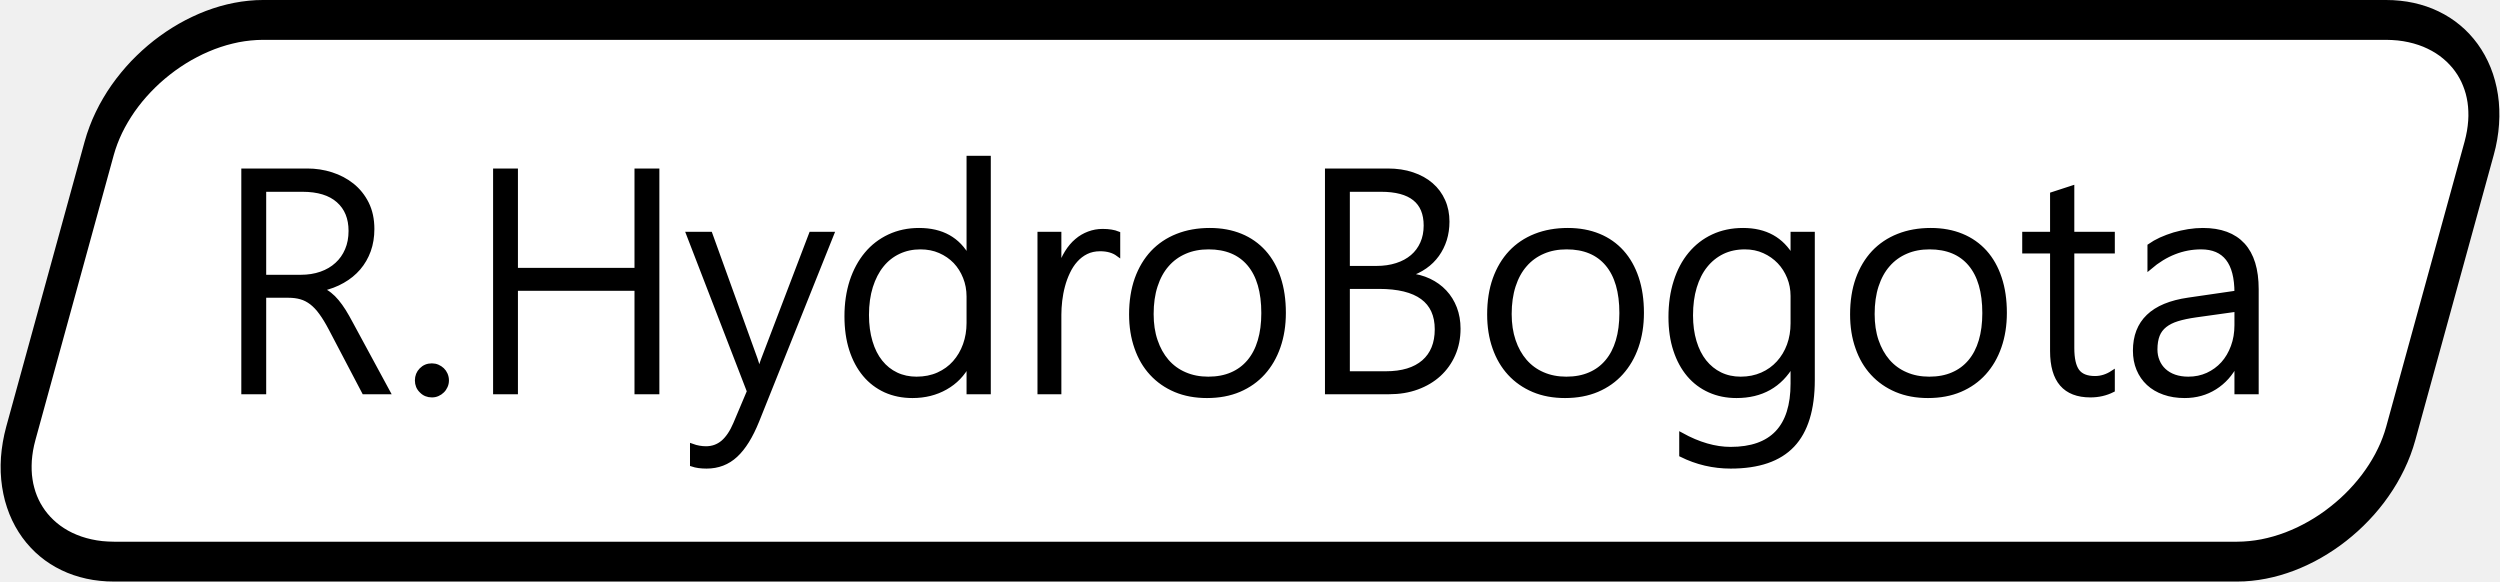
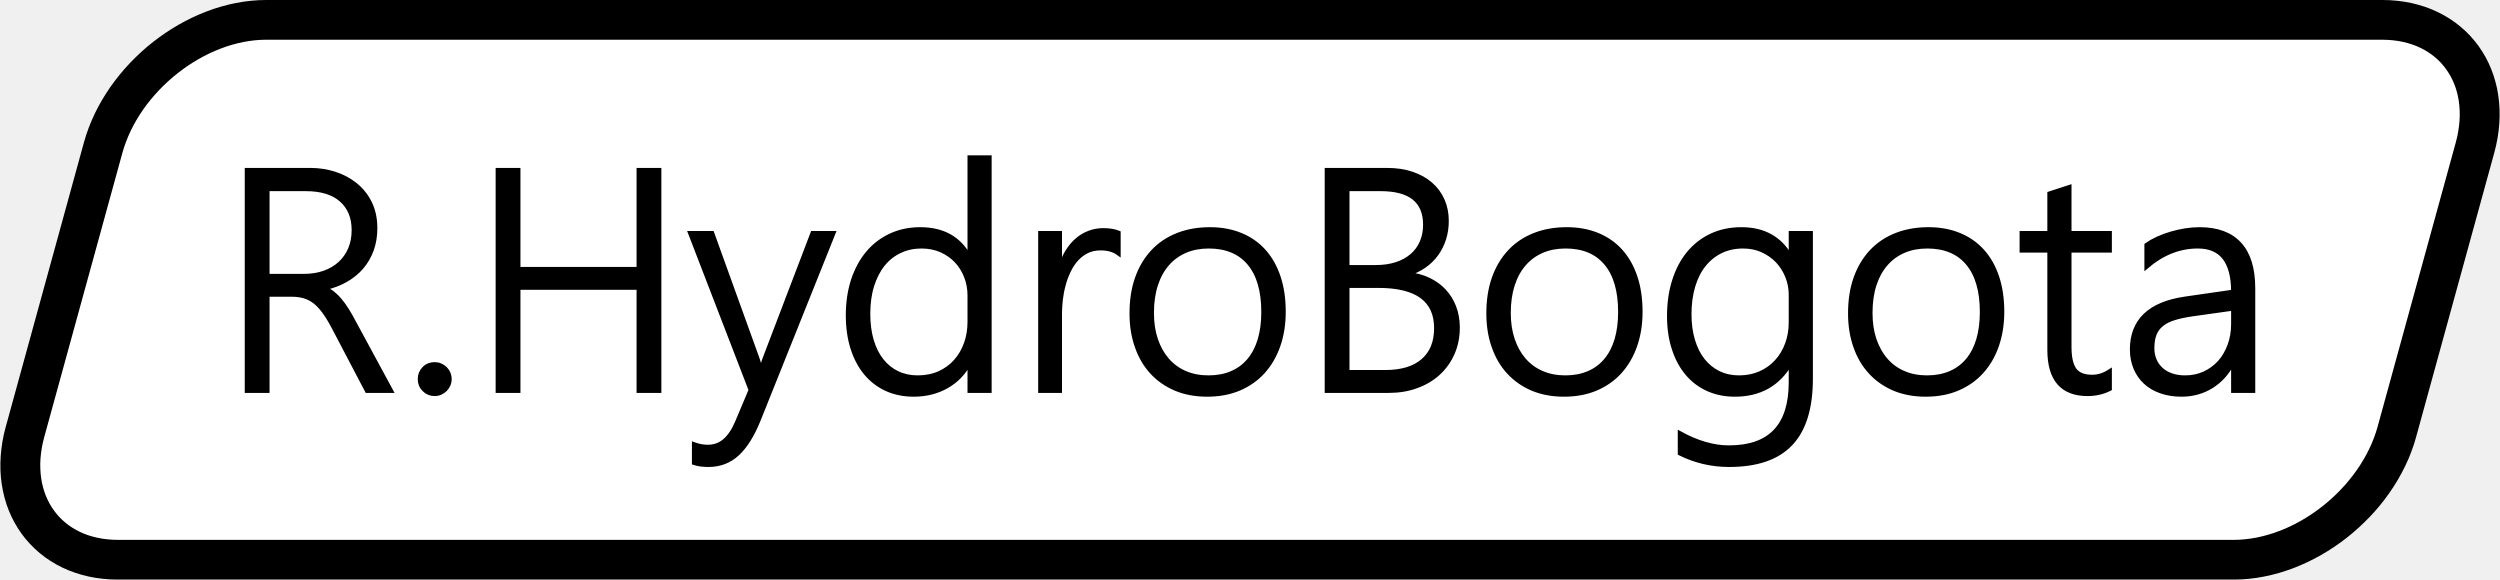
- <svg xmlns="http://www.w3.org/2000/svg" xml:space="preserve" width="1165px" height="271px" version="1.1" style="shape-rendering:geometricPrecision; text-rendering:geometricPrecision; image-rendering:optimizeQuality; fill-rule:evenodd; clip-rule:evenodd" viewBox="0 0 708.09 164.8">
+ <svg xmlns="http://www.w3.org/2000/svg" xml:space="preserve" width="1169px" height="271px" version="1.1" style="shape-rendering:geometricPrecision; text-rendering:geometricPrecision; image-rendering:optimizeQuality; fill-rule:evenodd; clip-rule:evenodd" viewBox="0 0 711.53 165">
  <defs>
    <style type="text/css">
   
    .str0 {stroke:black;stroke-width:1.22;stroke-miterlimit:22.926}
    .fil0 {fill:white}
    .fil2 {fill:black;fill-rule:nonzero}
    .fil1 {fill:black;fill-rule:nonzero}
   
  </style>
  </defs>
  <g id="Capa_x0020_1">
    <g>
-       <path class="fil0" d="M74.32 5.65l601.66 0c20.02,0 31.89,16.37 26.38,36.38l-22.19 80.74c-5.5,20.01 -26.38,36.38 -46.39,36.38l-601.67 0c-20.01,0 -31.88,-16.37 -26.38,-36.38l22.2 -80.74c5.5,-20.01 26.37,-36.38 46.39,-36.38z" />
-       <path id="_1" class="fil1" d="M675.98 11.29l-601.67 0 0.01 -11.29 601.67 0 0 0 -0.01 11.29zm30.52 32.62l-8.27 -3.75 0 0 0.38 -1.55 0.3 -1.5 0.21 -1.46 0.14 -1.42 0.06 -1.37 -0.02 -1.34 -0.08 -1.29 -0.15 -1.25 -0.22 -1.22 -0.28 -1.18 -0.35 -1.14 -0.41 -1.11 -0.47 -1.09 -0.54 -1.05 -0.6 -1.02 -0.67 -0.98 -0.73 -0.95 -0.81 -0.91 -0.86 -0.87 -0.94 -0.83 -1 -0.79 -1.07 -0.73 -1.14 -0.68 -1.2 -0.62 -1.27 -0.57 -1.32 -0.49 -1.39 -0.43 -1.45 -0.36 -1.51 -0.29 -1.57 -0.21 -1.62 -0.12 -1.67 -0.05 0.01 -11.29 2.03 0.05 1.98 0.16 1.94 0.25 1.89 0.36 1.84 0.46 1.78 0.55 1.74 0.65 1.67 0.75 1.62 0.84 1.56 0.93 1.49 1.02 1.43 1.12 1.36 1.2 1.29 1.3 1.21 1.38 1.13 1.46 1.05 1.55 0.96 1.62 0.87 1.7 0.78 1.77 0.68 1.85 0.57 1.9 0.47 1.95 0.36 2.01 0.25 2.05 0.13 2.08 0.02 2.12 -0.09 2.14 -0.2 2.15 -0.32 2.17 -0.43 2.19 -0.55 2.18 0 0zm-30.47 76.98l22.2 -80.73 8.27 3.75 -22.2 80.73 0 0 -8.27 -3.75zm-42.26 43.91l0.01 -11.29 0 0 1.71 -0.05 1.71 -0.13 1.72 -0.21 1.72 -0.29 1.72 -0.38 1.71 -0.45 1.7 -0.53 1.69 -0.6 1.67 -0.68 1.66 -0.74 1.63 -0.82 1.6 -0.87 1.58 -0.94 1.55 -1 1.51 -1.06 1.47 -1.12 1.43 -1.16 1.39 -1.21 1.34 -1.26 1.29 -1.31 1.23 -1.34 1.17 -1.38 1.12 -1.41 1.05 -1.45 0.99 -1.47 0.92 -1.5 0.85 -1.51 0.77 -1.53 0.71 -1.54 0.62 -1.56 0.55 -1.56 0.47 -1.56 8.27 3.75 -0.65 2.17 -0.74 2.12 -0.84 2.08 -0.92 2.03 -1.01 1.98 -1.08 1.94 -1.16 1.88 -1.23 1.83 -1.29 1.78 -1.36 1.72 -1.42 1.67 -1.48 1.61 -1.53 1.55 -1.58 1.49 -1.64 1.43 -1.68 1.37 -1.72 1.3 -1.76 1.23 -1.8 1.16 -1.84 1.1 -1.86 1.02 -1.9 0.94 -1.93 0.87 -1.95 0.79 -1.97 0.7 -1.99 0.62 -2.01 0.53 -2.02 0.44 -2.03 0.35 -2.04 0.25 -2.05 0.16 -2.05 0.05 0 0zm-601.65 -11.29l601.66 0 -0.01 11.29 -601.66 0 0 0 0.01 -11.29zm-30.53 -32.62l8.28 3.75 0 0 -0.39 1.55 -0.3 1.5 -0.21 1.46 -0.14 1.42 -0.05 1.37 0.01 1.33 0.08 1.3 0.16 1.25 0.21 1.21 0.29 1.18 0.34 1.15 0.41 1.12 0.47 1.07 0.54 1.06 0.61 1.02 0.66 0.98 0.74 0.95 0.8 0.91 0.87 0.87 0.93 0.83 1.01 0.79 1.07 0.73 1.13 0.68 1.2 0.62 1.27 0.56 1.33 0.5 1.39 0.43 1.45 0.36 1.51 0.29 1.56 0.21 1.62 0.12 1.68 0.05 -0.01 11.29 -2.03 -0.05 -1.99 -0.16 -1.93 -0.25 -1.89 -0.36 -1.84 -0.46 -1.79 -0.55 -1.73 -0.65 -1.68 -0.75 -1.62 -0.84 -1.55 -0.93 -1.5 -1.02 -1.43 -1.12 -1.36 -1.2 -1.28 -1.3 -1.22 -1.38 -1.13 -1.46 -1.05 -1.55 -0.96 -1.62 -0.87 -1.7 -0.78 -1.78 -0.67 -1.84 -0.58 -1.9 -0.46 -1.95 -0.36 -2.01 -0.25 -2.05 -0.14 -2.08 -0.02 -2.12 0.09 -2.14 0.21 -2.15 0.32 -2.17 0.43 -2.19 0.54 -2.18 0 0zm30.47 -76.98l-22.19 80.73 -8.28 -3.75 22.2 -80.73 0 0 8.27 3.75zm42.26 -43.91l-0.01 11.29 0 0 -1.71 0.05 -1.71 0.13 -1.72 0.21 -1.72 0.29 -1.71 0.38 -1.71 0.45 -1.7 0.53 -1.69 0.6 -1.67 0.68 -1.66 0.74 -1.63 0.82 -1.61 0.87 -1.58 0.94 -1.54 1 -1.52 1.06 -1.47 1.12 -1.43 1.16 -1.39 1.21 -1.33 1.26 -1.29 1.31 -1.23 1.34 -1.18 1.38 -1.11 1.41 -1.06 1.45 -0.98 1.47 -0.92 1.5 -0.85 1.51 -0.78 1.53 -0.7 1.54 -0.63 1.56 -0.55 1.56 -0.47 1.56 -8.27 -3.75 0.65 -2.17 0.75 -2.12 0.83 -2.08 0.93 -2.03 1 -1.98 1.09 -1.94 1.15 -1.88 1.23 -1.83 1.3 -1.78 1.36 -1.72 1.42 -1.67 1.47 -1.61 1.54 -1.55 1.58 -1.49 1.63 -1.43 1.68 -1.37 1.72 -1.3 1.76 -1.23 1.8 -1.16 1.84 -1.1 1.87 -1.02 1.9 -0.94 1.92 -0.87 1.95 -0.79 1.97 -0.7 1.99 -0.62 2.01 -0.53 2.02 -0.44 2.04 -0.35 2.04 -0.25 2.04 -0.16 2.05 -0.05 0 0z" />
+       <path class="fil0" d="M75.69 5.65l602.41 0c20.03,0 31.92,16.4 26.41,36.43l-22.22 80.84c-5.51,20.04 -26.41,36.43 -46.45,36.43l-602.41 0c-20.03,0 -31.92,-16.39 -26.41,-36.43l22.22 -80.84c5.51,-20.03 26.41,-36.43 46.45,-36.43z" />
+       <path id="_1" class="fil1" d="M678.09 11.31l-602.4 0 0.01 -11.31 602.4 0 0 0 -0.01 11.31zm31.9 32.26l-10.95 -2.97 0 0 0.4 -1.61 0.31 -1.57 0.22 -1.54 0.15 -1.5 0.06 -1.46 -0.02 -1.42 -0.09 -1.38 -0.16 -1.34 -0.23 -1.3 -0.3 -1.25 -0.36 -1.21 -0.43 -1.16 -0.49 -1.12 -0.55 -1.07 -0.61 -1.02 -0.66 -0.98 -0.72 -0.93 -0.77 -0.89 -0.83 -0.83 -0.89 -0.78 -0.94 -0.74 -0.99 -0.68 -1.05 -0.63 -1.11 -0.57 -1.16 -0.52 -1.22 -0.45 -1.28 -0.4 -1.33 -0.33 -1.39 -0.26 -1.44 -0.19 -1.51 -0.12 -1.56 -0.04 0.01 -11.31 2.15 0.05 2.11 0.17 2.06 0.27 2.01 0.38 1.96 0.49 1.91 0.59 1.84 0.69 1.79 0.8 1.71 0.89 1.65 0.98 1.57 1.08 1.49 1.17 1.42 1.25 1.33 1.33 1.24 1.42 1.15 1.48 1.05 1.56 0.97 1.62 0.86 1.69 0.76 1.74 0.66 1.79 0.55 1.84 0.46 1.89 0.34 1.93 0.24 1.97 0.13 2 0.02 2.02 -0.09 2.06 -0.19 2.08 -0.31 2.1 -0.42 2.11 -0.53 2.13 0 0zm-33.18 77.86l22.23 -80.83 10.95 2.97 -22.23 80.84 0 0 -10.95 -2.98zm-40.97 43.57l0.01 -11.3 0 0 1.59 -0.04 1.6 -0.13 1.62 -0.2 1.62 -0.27 1.62 -0.36 1.62 -0.43 1.62 -0.5 1.62 -0.58 1.6 -0.64 1.59 -0.72 1.57 -0.78 1.55 -0.85 1.53 -0.91 1.5 -0.97 1.47 -1.03 1.43 -1.08 1.4 -1.14 1.36 -1.19 1.31 -1.24 1.27 -1.28 1.21 -1.32 1.16 -1.37 1.11 -1.4 1.05 -1.44 0.98 -1.46 0.92 -1.5 0.86 -1.52 0.78 -1.55 0.72 -1.57 0.63 -1.58 0.57 -1.61 0.48 -1.61 10.95 2.98 -0.63 2.12 -0.74 2.08 -0.82 2.05 -0.92 2.01 -1 1.97 -1.08 1.93 -1.16 1.89 -1.23 1.83 -1.3 1.79 -1.37 1.74 -1.44 1.69 -1.5 1.63 -1.56 1.57 -1.61 1.52 -1.66 1.46 -1.72 1.4 -1.76 1.33 -1.81 1.27 -1.85 1.19 -1.89 1.13 -1.93 1.05 -1.96 0.98 -2 0.9 -2.02 0.82 -2.06 0.73 -2.07 0.65 -2.1 0.55 -2.12 0.46 -2.14 0.37 -2.15 0.27 -2.16 0.16 -2.16 0.05 0 0zm-602.4 -11.3l602.41 0 -0.01 11.3 -602.41 0 0 0 0.01 -11.3zm-31.89 -32.27l10.94 2.98 0 0 -0.4 1.6 -0.31 1.57 -0.22 1.54 -0.15 1.5 -0.06 1.46 0.02 1.42 0.09 1.38 0.16 1.34 0.23 1.3 0.3 1.25 0.37 1.21 0.42 1.16 0.49 1.12 0.55 1.07 0.61 1.03 0.66 0.97 0.72 0.93 0.77 0.89 0.83 0.83 0.89 0.78 0.94 0.74 0.99 0.68 1.06 0.63 1.1 0.57 1.16 0.52 1.22 0.46 1.28 0.39 1.33 0.33 1.39 0.27 1.45 0.19 1.5 0.12 1.56 0.04 -0.01 11.3 -2.15 -0.05 -2.11 -0.17 -2.06 -0.27 -2.01 -0.38 -1.96 -0.49 -1.9 -0.59 -1.85 -0.69 -1.78 -0.79 -1.72 -0.89 -1.65 -0.99 -1.57 -1.08 -1.49 -1.16 -1.42 -1.26 -1.32 -1.33 -1.25 -1.41 -1.15 -1.49 -1.05 -1.56 -0.96 -1.62 -0.87 -1.68 -0.76 -1.74 -0.66 -1.8 -0.55 -1.84 -0.45 -1.89 -0.35 -1.93 -0.24 -1.96 -0.13 -2 -0.02 -2.03 0.09 -2.06 0.2 -2.07 0.3 -2.1 0.42 -2.12 0.54 -2.13 0 0zm33.17 -77.86l-22.23 80.84 -10.94 -2.98 22.22 -80.83 0 0 10.95 2.97zm40.98 -43.57l-0.01 11.31 0 0 -1.6 0.04 -1.6 0.12 -1.62 0.2 -1.62 0.28 -1.62 0.35 -1.62 0.43 -1.62 0.5 -1.61 0.58 -1.61 0.65 -1.59 0.71 -1.57 0.78 -1.55 0.85 -1.53 0.91 -1.5 0.97 -1.47 1.03 -1.43 1.09 -1.4 1.13 -1.35 1.19 -1.32 1.24 -1.26 1.28 -1.22 1.33 -1.16 1.36 -1.11 1.4 -1.05 1.44 -0.98 1.47 -0.92 1.49 -0.86 1.53 -0.78 1.55 -0.71 1.56 -0.64 1.59 -0.57 1.6 -0.48 1.61 -10.95 -2.97 0.64 -2.12 0.73 -2.09 0.83 -2.05 0.91 -2.01 1 -1.97 1.08 -1.93 1.16 -1.88 1.23 -1.84 1.31 -1.79 1.37 -1.74 1.43 -1.68 1.5 -1.64 1.56 -1.57 1.61 -1.52 1.66 -1.46 1.72 -1.4 1.76 -1.33 1.81 -1.26 1.85 -1.2 1.89 -1.13 1.93 -1.05 1.97 -0.98 1.99 -0.9 2.03 -0.81 2.05 -0.74 2.08 -0.64 2.1 -0.56 2.11 -0.46 2.14 -0.37 2.15 -0.26 2.16 -0.17 2.17 -0.05 0 0z" />
    </g>
-     <path class="fil2 str0" d="M102.97 111.11l-9.44 -18c-0.94,-1.79 -1.84,-3.27 -2.72,-4.47 -0.87,-1.21 -1.78,-2.16 -2.71,-2.88 -0.92,-0.7 -1.92,-1.23 -2.99,-1.53 -1.07,-0.31 -2.25,-0.46 -3.57,-0.46l-6.9 0 0 27.34 -5.83 0 0 -62.75 18.07 0c2.36,0 4.65,0.34 6.86,1.05 2.19,0.7 4.15,1.73 5.87,3.1 1.72,1.38 3.11,3.1 4.14,5.16 1.03,2.08 1.55,4.48 1.55,7.22 0,2.21 -0.33,4.25 -1,6.12 -0.67,1.85 -1.63,3.51 -2.87,4.96 -1.24,1.44 -2.73,2.66 -4.5,3.66 -1.77,1.02 -3.76,1.77 -5.97,2.26l0 0.18c0.85,0.34 1.61,0.8 2.31,1.36 0.7,0.55 1.38,1.22 2.03,2.01 0.66,0.78 1.3,1.69 1.95,2.71 0.64,1.03 1.31,2.2 2,3.51l10.53 19.45 -6.81 0zm-28.33 -57.37l0 24.74 10.4 0c2.11,0 4.02,-0.3 5.77,-0.91 1.75,-0.61 3.24,-1.49 4.48,-2.63 1.24,-1.12 2.2,-2.49 2.88,-4.09 0.69,-1.6 1.03,-3.41 1.03,-5.41 0,-3.65 -1.16,-6.5 -3.51,-8.58 -2.34,-2.08 -5.73,-3.12 -10.17,-3.12l-10.88 0zm47.56 58.27c-1.17,0 -2.17,-0.4 -2.97,-1.23 -0.83,-0.8 -1.23,-1.8 -1.23,-2.97 0,-1.18 0.4,-2.19 1.2,-3 0.8,-0.82 1.8,-1.23 3,-1.23 0.58,0 1.12,0.11 1.63,0.33 0.51,0.23 0.95,0.51 1.33,0.87 0.39,0.37 0.69,0.81 0.92,1.33 0.23,0.54 0.35,1.1 0.35,1.7 0,0.58 -0.12,1.14 -0.35,1.64 -0.23,0.51 -0.53,0.96 -0.92,1.33 -0.38,0.38 -0.82,0.68 -1.33,0.9 -0.51,0.23 -1.05,0.33 -1.63,0.33zm58.03 -0.9l0 -29.31 -34.25 0 0 29.31 -5.82 0 0 -62.75 5.82 0 0 28.15 34.25 0 0 -28.15 5.83 0 0 62.75 -5.83 0zm34.13 8.16c-1.77,4.38 -3.77,7.62 -6.06,9.74 -2.27,2.11 -5.03,3.17 -8.26,3.17 -1.61,0 -2.96,-0.19 -4.08,-0.57l0 -5.24c0.65,0.24 1.3,0.4 1.95,0.52 0.65,0.12 1.33,0.18 1.98,0.18 1.84,0 3.44,-0.58 4.8,-1.73 1.34,-1.15 2.52,-2.9 3.51,-5.23l3.89 -9.21 -17.22 -44.61 6.22 0 12.82 35.5c0.18,0.48 0.34,1 0.51,1.6 0.16,0.6 0.31,1.19 0.46,1.78l0.21 0c0.15,-0.5 0.28,-1 0.42,-1.51 0.13,-0.51 0.31,-1.08 0.55,-1.69l13.61 -35.68 5.9 0 -21.21 52.98zm59.97 -8.16l0 -7.86 -0.18 0c-1.48,2.83 -3.62,5.04 -6.37,6.59 -2.76,1.57 -5.9,2.35 -9.39,2.35 -2.81,0 -5.35,-0.52 -7.65,-1.55 -2.29,-1.05 -4.26,-2.54 -5.89,-4.5 -1.63,-1.96 -2.9,-4.32 -3.79,-7.1 -0.89,-2.78 -1.33,-5.92 -1.33,-9.41 0,-3.63 0.49,-6.93 1.46,-9.94 0.99,-2.99 2.38,-5.56 4.17,-7.71 1.79,-2.15 3.96,-3.81 6.48,-4.99 2.53,-1.18 5.34,-1.78 8.43,-1.78 6.45,0 11.09,2.59 13.88,7.76l0.18 0 0 -28.2 5.65 0 0 66.34 -5.65 0zm0 -27.07c0,-1.96 -0.34,-3.8 -1.02,-5.48 -0.67,-1.69 -1.6,-3.17 -2.79,-4.43 -1.21,-1.25 -2.65,-2.25 -4.33,-2.98 -1.68,-0.74 -3.53,-1.09 -5.55,-1.09 -2.22,0 -4.27,0.43 -6.14,1.31 -1.87,0.88 -3.48,2.14 -4.81,3.8 -1.33,1.64 -2.36,3.66 -3.11,6.02 -0.74,2.36 -1.12,5.05 -1.12,8.06 0,2.83 0.35,5.37 1.02,7.62 0.67,2.26 1.63,4.16 2.87,5.7 1.24,1.55 2.72,2.73 4.45,3.55 1.72,0.82 3.65,1.23 5.74,1.23 2.28,0 4.34,-0.41 6.17,-1.23 1.82,-0.82 3.38,-1.94 4.64,-3.37 1.27,-1.44 2.26,-3.11 2.95,-5.04 0.69,-1.93 1.03,-3.99 1.03,-6.18l0 -7.49zm42.33 -12c-1.32,-0.97 -3.01,-1.45 -5.08,-1.45 -1.48,0 -2.8,0.29 -3.93,0.85 -1.15,0.57 -2.14,1.33 -3.01,2.31 -0.86,0.95 -1.58,2.07 -2.18,3.34 -0.61,1.27 -1.09,2.59 -1.45,3.96 -0.37,1.38 -0.62,2.77 -0.79,4.16 -0.16,1.4 -0.24,2.73 -0.24,3.98l0 21.92 -5.55 0 0 -44.82 5.55 0 0 9.61 0.18 0c0.53,-1.63 1.18,-3.11 1.99,-4.4 0.81,-1.3 1.73,-2.4 2.78,-3.28 1.04,-0.9 2.2,-1.57 3.43,-2.03 1.25,-0.47 2.54,-0.71 3.92,-0.71 0.91,0 1.72,0.06 2.43,0.18 0.71,0.11 1.36,0.29 1.95,0.53l0 5.85zm25.2 40.15c-3.31,0 -6.3,-0.55 -8.93,-1.66 -2.65,-1.12 -4.9,-2.69 -6.77,-4.72 -1.87,-2.03 -3.29,-4.45 -4.27,-7.29 -1,-2.84 -1.5,-5.98 -1.5,-9.43 0,-3.73 0.53,-7.08 1.57,-10.03 1.06,-2.95 2.56,-5.45 4.48,-7.51 1.95,-2.06 4.29,-3.63 7.03,-4.71 2.75,-1.09 5.81,-1.63 9.19,-1.63 3.24,0 6.15,0.54 8.74,1.6 2.59,1.06 4.79,2.62 6.6,4.62 1.81,2.02 3.2,4.48 4.15,7.37 0.97,2.89 1.45,6.18 1.45,9.86 0,3.51 -0.51,6.69 -1.51,9.57 -1,2.89 -2.43,5.35 -4.3,7.43 -1.87,2.08 -4.14,3.68 -6.83,4.83 -2.67,1.13 -5.71,1.7 -9.1,1.7zm0.45 -42.13c-2.46,0 -4.68,0.41 -6.66,1.27 -1.99,0.85 -3.69,2.07 -5.11,3.7 -1.42,1.61 -2.51,3.6 -3.27,5.96 -0.77,2.35 -1.14,5.02 -1.14,8 0,2.8 0.37,5.33 1.14,7.57 0.76,2.26 1.83,4.18 3.22,5.8 1.39,1.6 3.08,2.84 5.07,3.69 1.99,0.87 4.2,1.3 6.66,1.3 2.51,0 4.74,-0.42 6.67,-1.26 1.92,-0.82 3.55,-2.03 4.9,-3.63 1.34,-1.6 2.36,-3.54 3.04,-5.85 0.69,-2.31 1.03,-4.93 1.03,-7.89 0,-6.04 -1.34,-10.67 -4.03,-13.87 -2.69,-3.2 -6.53,-4.79 -11.52,-4.79zm33.59 41.05l0 -62.75 17.14 0c2.6,0 4.94,0.34 7.02,1.05 2.09,0.7 3.87,1.68 5.33,2.95 1.48,1.27 2.6,2.8 3.39,4.58 0.8,1.77 1.18,3.73 1.18,5.87 0,1.81 -0.25,3.49 -0.74,5.08 -0.5,1.57 -1.21,3 -2.14,4.3 -0.94,1.3 -2.08,2.44 -3.44,3.38 -1.36,0.95 -2.89,1.7 -4.61,2.25l0 0.18c2.1,0.2 4.03,0.71 5.77,1.53 1.71,0.82 3.21,1.88 4.43,3.2 1.23,1.31 2.18,2.85 2.86,4.61 0.67,1.77 1.01,3.69 1.01,5.8 0,2.64 -0.48,5.08 -1.45,7.28 -0.95,2.19 -2.31,4.09 -4.05,5.69 -1.73,1.58 -3.81,2.82 -6.2,3.69 -2.39,0.88 -5.03,1.31 -7.93,1.31l-17.57 0zm5.83 -57.37l0 22.23 8.14 0c2.12,0 4.05,-0.28 5.77,-0.84 1.73,-0.55 3.19,-1.34 4.42,-2.39 1.22,-1.04 2.16,-2.31 2.82,-3.81 0.66,-1.47 0.99,-3.15 0.99,-5.02 0,-6.78 -4.23,-10.17 -12.69,-10.17l-9.45 0zm0 27.52l0 24.56 10.81 0c4.65,0 8.22,-1.09 10.72,-3.25 2.49,-2.17 3.75,-5.25 3.75,-9.25 0,-8.04 -5.49,-12.06 -16.44,-12.06l-8.84 0zm61.6 30.93c-3.32,0 -6.31,-0.55 -8.94,-1.66 -2.64,-1.12 -4.9,-2.69 -6.77,-4.72 -1.86,-2.03 -3.28,-4.45 -4.27,-7.29 -1,-2.84 -1.49,-5.98 -1.49,-9.43 0,-3.73 0.52,-7.08 1.57,-10.03 1.06,-2.95 2.55,-5.45 4.48,-7.51 1.94,-2.06 4.29,-3.63 7.02,-4.71 2.75,-1.09 5.81,-1.63 9.19,-1.63 3.24,0 6.16,0.54 8.74,1.6 2.6,1.06 4.8,2.62 6.6,4.62 1.81,2.02 3.2,4.48 4.16,7.37 0.97,2.89 1.45,6.18 1.45,9.86 0,3.51 -0.51,6.69 -1.51,9.57 -1,2.89 -2.44,5.35 -4.31,7.43 -1.86,2.08 -4.13,3.68 -6.82,4.83 -2.68,1.13 -5.71,1.7 -9.1,1.7zm0.45 -42.13c-2.47,0 -4.68,0.41 -6.67,1.27 -1.99,0.85 -3.69,2.07 -5.11,3.7 -1.42,1.61 -2.51,3.6 -3.27,5.96 -0.76,2.35 -1.14,5.02 -1.14,8 0,2.8 0.38,5.33 1.14,7.57 0.76,2.26 1.84,4.18 3.23,5.8 1.39,1.6 3.08,2.84 5.06,3.69 1.99,0.87 4.2,1.3 6.67,1.3 2.51,0 4.73,-0.42 6.66,-1.26 1.93,-0.82 3.56,-2.03 4.9,-3.63 1.35,-1.6 2.36,-3.54 3.05,-5.85 0.69,-2.31 1.03,-4.93 1.03,-7.89 0,-6.04 -1.34,-10.67 -4.03,-13.87 -2.69,-3.2 -6.53,-4.79 -11.52,-4.79zm69.71 37.6c0,8.32 -1.9,14.49 -5.69,18.5 -3.8,4.02 -9.64,6.02 -17.54,6.02 -4.92,0 -9.58,-1.09 -13.97,-3.27l0 -5.69c4.88,2.69 9.53,4.03 13.95,4.03 11.73,0 17.6,-6.19 17.6,-18.54l0 -5.37 -0.18 0c-3.43,5.91 -8.69,8.85 -15.76,8.85 -2.78,0 -5.3,-0.51 -7.6,-1.54 -2.29,-1.02 -4.26,-2.5 -5.89,-4.42 -1.63,-1.93 -2.91,-4.28 -3.81,-7.04 -0.91,-2.75 -1.36,-5.87 -1.36,-9.35 0,-3.68 0.48,-7.02 1.45,-10.06 0.95,-3.02 2.33,-5.62 4.11,-7.77 1.79,-2.16 3.94,-3.84 6.47,-5.02 2.52,-1.18 5.36,-1.78 8.51,-1.78 6.34,0 10.97,2.57 13.88,7.71l0.18 0 0 -6.63 5.65 0 0 41.37zm-5.65 -23.8c0,-1.87 -0.34,-3.64 -1.01,-5.3 -0.68,-1.66 -1.6,-3.13 -2.8,-4.38 -1.21,-1.26 -2.63,-2.26 -4.28,-3 -1.65,-0.75 -3.47,-1.12 -5.46,-1.12 -2.34,0 -4.45,0.44 -6.35,1.35 -1.88,0.92 -3.48,2.2 -4.81,3.86 -1.34,1.66 -2.36,3.69 -3.08,6.07 -0.72,2.39 -1.07,5.06 -1.07,8.03 0,2.75 0.34,5.23 1.01,7.46 0.67,2.23 1.62,4.11 2.84,5.65 1.24,1.55 2.72,2.75 4.45,3.6 1.75,0.85 3.69,1.27 5.82,1.27 2.22,0 4.24,-0.41 6.06,-1.21 1.81,-0.79 3.36,-1.91 4.65,-3.33 1.28,-1.41 2.29,-3.08 2.99,-4.99 0.7,-1.92 1.04,-3.98 1.04,-6.2l0 -7.76zm38.34 28.33c-3.31,0 -6.3,-0.55 -8.93,-1.66 -2.65,-1.12 -4.9,-2.69 -6.77,-4.72 -1.87,-2.03 -3.29,-4.45 -4.27,-7.29 -1.01,-2.84 -1.5,-5.98 -1.5,-9.43 0,-3.73 0.52,-7.08 1.57,-10.03 1.06,-2.95 2.56,-5.45 4.48,-7.51 1.95,-2.06 4.29,-3.63 7.03,-4.71 2.74,-1.09 5.81,-1.63 9.18,-1.63 3.25,0 6.16,0.54 8.74,1.6 2.6,1.06 4.8,2.62 6.61,4.62 1.81,2.02 3.2,4.48 4.15,7.37 0.97,2.89 1.45,6.18 1.45,9.86 0,3.51 -0.51,6.69 -1.51,9.57 -1,2.89 -2.43,5.35 -4.3,7.43 -1.87,2.08 -4.14,3.68 -6.83,4.83 -2.67,1.13 -5.71,1.7 -9.1,1.7zm0.45 -42.13c-2.47,0 -4.68,0.41 -6.66,1.27 -1.99,0.85 -3.69,2.07 -5.11,3.7 -1.42,1.61 -2.51,3.6 -3.28,5.96 -0.76,2.35 -1.13,5.02 -1.13,8 0,2.8 0.37,5.33 1.13,7.57 0.77,2.26 1.84,4.18 3.23,5.8 1.39,1.6 3.08,2.84 5.07,3.69 1.98,0.87 4.2,1.3 6.66,1.3 2.51,0 4.74,-0.42 6.66,-1.26 1.93,-0.82 3.56,-2.03 4.91,-3.63 1.34,-1.6 2.36,-3.54 3.04,-5.85 0.69,-2.31 1.03,-4.93 1.03,-7.89 0,-6.04 -1.34,-10.67 -4.03,-13.87 -2.69,-3.2 -6.53,-4.79 -11.52,-4.79zm51.88 40.5c-1.93,0.97 -4.02,1.45 -6.3,1.45 -7.21,0 -10.83,-4.17 -10.83,-12.51l0 -28.28 -7.89 0 0 -4.93 7.89 0 0 -11.25 5.65 -1.84 0 13.09 11.48 0 0 4.93 -11.48 0 0 27.39c0,3.03 0.49,5.21 1.48,6.56 0.99,1.33 2.64,2 5,2 1.74,0 3.4,-0.52 5,-1.57l0 4.96zm35.12 0.55l0 -7.98 -0.18 0c-1.45,2.87 -3.45,5.1 -5.97,6.68 -2.53,1.59 -5.38,2.38 -8.56,2.38 -2.17,0 -4.11,-0.31 -5.85,-0.93 -1.74,-0.61 -3.21,-1.48 -4.42,-2.6 -1.22,-1.13 -2.15,-2.48 -2.81,-4.06 -0.66,-1.58 -0.98,-3.32 -0.98,-5.23 0,-4.06 1.25,-7.31 3.76,-9.71 2.51,-2.42 6.31,-3.99 11.39,-4.72l13.62 -1.98c0,-8.6 -3.34,-12.9 -10.05,-12.9 -5.25,0 -10.12,1.91 -14.6,5.73l0 -6.12c0.94,-0.66 2,-1.27 3.18,-1.81 1.2,-0.54 2.45,-1 3.77,-1.41 1.31,-0.38 2.67,-0.68 4.06,-0.91 1.41,-0.22 2.75,-0.33 4.08,-0.33 5.01,0 8.8,1.41 11.36,4.2 2.57,2.81 3.85,6.98 3.85,12.54l0 29.16 -5.65 0zm-11.58 -21.77c-2.03,0.29 -3.75,0.65 -5.18,1.09 -1.44,0.44 -2.62,1.04 -3.56,1.78 -0.94,0.75 -1.63,1.66 -2.06,2.75 -0.43,1.11 -0.66,2.45 -0.66,4.07 0,1.19 0.21,2.3 0.65,3.33 0.41,1.01 1.03,1.9 1.83,2.64 0.81,0.75 1.78,1.33 2.95,1.74 1.15,0.4 2.46,0.61 3.93,0.61 1.98,0 3.81,-0.38 5.48,-1.14 1.66,-0.76 3.11,-1.82 4.32,-3.15 1.21,-1.34 2.16,-2.96 2.85,-4.83 0.69,-1.86 1.03,-3.9 1.03,-6.09l0 -4.42 -11.58 1.62z" />
+     <path class="fil2 str0" d="M104.38 111.25l-9.46 -18.03c-0.94,-1.79 -1.83,-3.27 -2.72,-4.47 -0.87,-1.21 -1.78,-2.17 -2.71,-2.89 -0.92,-0.7 -1.93,-1.22 -2.99,-1.52 -1.07,-0.32 -2.26,-0.47 -3.57,-0.47l-6.91 0 0 27.38 -5.84 0 0 -62.83 18.09 0c2.36,0 4.65,0.34 6.86,1.05 2.2,0.7 4.16,1.73 5.88,3.11 1.72,1.37 3.12,3.1 4.15,5.16 1.03,2.08 1.55,4.49 1.55,7.23 0,2.21 -0.33,4.26 -1,6.13 -0.67,1.85 -1.63,3.51 -2.87,4.97 -1.24,1.43 -2.74,2.66 -4.5,3.66 -1.78,1.02 -3.77,1.77 -5.99,2.26l0 0.18c0.85,0.34 1.62,0.81 2.32,1.36 0.7,0.55 1.38,1.23 2.03,2.02 0.66,0.78 1.31,1.69 1.95,2.71 0.64,1.03 1.32,2.2 2,3.51l10.55 19.48 -6.82 0zm-28.36 -57.44l0 24.77 10.41 0c2.11,0 4.02,-0.3 5.77,-0.91 1.75,-0.62 3.25,-1.5 4.49,-2.64 1.24,-1.12 2.2,-2.5 2.89,-4.1 0.69,-1.6 1.03,-3.41 1.03,-5.41 0,-3.65 -1.17,-6.51 -3.52,-8.59 -2.34,-2.08 -5.74,-3.12 -10.18,-3.12l-10.89 0zm47.61 58.34c-1.16,0 -2.17,-0.41 -2.97,-1.23 -0.83,-0.81 -1.23,-1.81 -1.23,-2.98 0,-1.18 0.4,-2.19 1.2,-3 0.8,-0.83 1.81,-1.23 3,-1.23 0.59,0 1.12,0.11 1.63,0.33 0.51,0.22 0.96,0.51 1.34,0.87 0.38,0.37 0.68,0.81 0.92,1.33 0.23,0.54 0.35,1.11 0.35,1.7 0,0.59 -0.12,1.14 -0.35,1.65 -0.24,0.51 -0.54,0.96 -0.92,1.33 -0.38,0.37 -0.83,0.67 -1.34,0.9 -0.51,0.22 -1.04,0.33 -1.63,0.33zm58.1 -0.9l0 -29.35 -34.28 0 0 29.35 -5.84 0 0 -62.83 5.84 0 0 28.18 34.28 0 0 -28.18 5.84 0 0 62.83 -5.84 0zm34.17 8.17c-1.76,4.38 -3.77,7.63 -6.06,9.75 -2.27,2.11 -5.04,3.17 -8.27,3.17 -1.61,0 -2.96,-0.19 -4.08,-0.56l0 -5.26c0.64,0.24 1.3,0.41 1.94,0.53 0.66,0.12 1.33,0.18 1.99,0.18 1.84,0 3.44,-0.59 4.8,-1.74 1.35,-1.15 2.53,-2.9 3.52,-5.23l3.89 -9.22 -17.23 -44.67 6.22 0 12.83 35.55c0.18,0.47 0.35,1 0.51,1.6 0.17,0.59 0.32,1.19 0.47,1.78l0.21 0c0.15,-0.5 0.28,-1.01 0.41,-1.51 0.14,-0.51 0.32,-1.08 0.56,-1.7l13.63 -35.72 5.91 0 -21.25 53.05zm60.05 -8.17l0 -7.87 -0.18 0c-1.48,2.83 -3.62,5.04 -6.37,6.6 -2.77,1.57 -5.91,2.35 -9.41,2.35 -2.81,0 -5.36,-0.53 -7.66,-1.56 -2.29,-1.05 -4.27,-2.54 -5.9,-4.5 -1.63,-1.96 -2.9,-4.32 -3.79,-7.11 -0.89,-2.78 -1.34,-5.92 -1.34,-9.42 0,-3.64 0.5,-6.94 1.47,-9.95 0.99,-2.99 2.38,-5.56 4.17,-7.72 1.8,-2.15 3.97,-3.81 6.5,-5 2.52,-1.18 5.34,-1.78 8.43,-1.78 6.47,0 11.1,2.59 13.9,7.77l0.18 0 0 -28.23 5.65 0 0 66.42 -5.65 0zm0 -27.11c0,-1.96 -0.34,-3.8 -1.02,-5.49 -0.67,-1.69 -1.6,-3.17 -2.79,-4.42 -1.22,-1.26 -2.65,-2.26 -4.34,-3 -1.68,-0.73 -3.53,-1.09 -5.55,-1.09 -2.23,0 -4.28,0.43 -6.15,1.32 -1.87,0.88 -3.49,2.14 -4.82,3.8 -1.33,1.64 -2.36,3.66 -3.11,6.03 -0.75,2.36 -1.12,5.05 -1.12,8.07 0,2.83 0.34,5.38 1.01,7.63 0.68,2.26 1.64,4.16 2.88,5.7 1.24,1.56 2.72,2.74 4.45,3.56 1.73,0.83 3.66,1.23 5.75,1.23 2.29,0 4.35,-0.4 6.18,-1.23 1.82,-0.82 3.38,-1.94 4.65,-3.38 1.27,-1.43 2.26,-3.11 2.95,-5.04 0.69,-1.93 1.03,-3.99 1.03,-6.19l0 -7.5zm42.38 -12.01c-1.32,-0.97 -3.01,-1.45 -5.09,-1.45 -1.48,0 -2.79,0.28 -3.93,0.85 -1.15,0.57 -2.14,1.33 -3.01,2.31 -0.86,0.95 -1.58,2.08 -2.18,3.35 -0.62,1.27 -1.09,2.59 -1.45,3.96 -0.38,1.38 -0.63,2.77 -0.8,4.16 -0.16,1.41 -0.24,2.74 -0.24,3.99l0 21.95 -5.56 0 0 -44.88 5.56 0 0 9.62 0.18 0c0.53,-1.63 1.19,-3.11 1.99,-4.4 0.81,-1.3 1.74,-2.41 2.79,-3.29 1.04,-0.9 2.2,-1.57 3.44,-2.03 1.24,-0.47 2.54,-0.71 3.92,-0.71 0.91,0 1.72,0.06 2.44,0.18 0.7,0.11 1.36,0.29 1.94,0.53l0 5.86zm25.24 40.2c-3.32,0 -6.32,-0.56 -8.95,-1.66 -2.65,-1.12 -4.91,-2.7 -6.78,-4.73 -1.87,-2.03 -3.29,-4.46 -4.27,-7.3 -1.01,-2.84 -1.5,-5.98 -1.5,-9.44 0,-3.74 0.52,-7.09 1.57,-10.04 1.06,-2.96 2.56,-5.46 4.49,-7.52 1.94,-2.07 4.29,-3.64 7.03,-4.72 2.75,-1.09 5.82,-1.63 9.2,-1.63 3.25,0 6.16,0.54 8.75,1.61 2.6,1.06 4.8,2.61 6.61,4.62 1.81,2.02 3.2,4.49 4.16,7.37 0.97,2.91 1.45,6.2 1.45,9.88 0,3.51 -0.51,6.7 -1.51,9.58 -1,2.89 -2.44,5.36 -4.31,7.44 -1.87,2.08 -4.14,3.68 -6.83,4.83 -2.68,1.14 -5.72,1.71 -9.11,1.71zm0.45 -42.19c-2.47,0 -4.69,0.42 -6.68,1.27 -1.99,0.86 -3.69,2.08 -5.11,3.71 -1.42,1.62 -2.52,3.61 -3.28,5.97 -0.76,2.35 -1.14,5.03 -1.14,8.01 0,2.81 0.38,5.34 1.14,7.58 0.76,2.26 1.84,4.19 3.23,5.8 1.39,1.6 3.08,2.85 5.07,3.7 1.99,0.87 4.21,1.3 6.68,1.3 2.51,0 4.74,-0.42 6.67,-1.26 1.93,-0.82 3.56,-2.03 4.9,-3.63 1.35,-1.6 2.37,-3.55 3.06,-5.87 0.68,-2.3 1.03,-4.93 1.03,-7.89 0,-6.05 -1.35,-10.69 -4.04,-13.89 -2.69,-3.2 -6.54,-4.8 -11.53,-4.8zm33.62 41.11l0 -62.83 17.16 0c2.61,0 4.95,0.34 7.03,1.05 2.1,0.7 3.88,1.69 5.34,2.96 1.49,1.27 2.61,2.8 3.4,4.58 0.79,1.78 1.18,3.74 1.18,5.88 0,1.81 -0.25,3.5 -0.75,5.08 -0.49,1.57 -1.21,3.01 -2.14,4.31 -0.94,1.3 -2.07,2.44 -3.44,3.38 -1.36,0.96 -2.9,1.71 -4.62,2.26l0 0.18c2.11,0.19 4.04,0.7 5.78,1.53 1.72,0.82 3.21,1.88 4.44,3.2 1.23,1.31 2.18,2.85 2.86,4.62 0.67,1.77 1.01,3.69 1.01,5.8 0,2.65 -0.48,5.09 -1.45,7.29 -0.96,2.2 -2.32,4.1 -4.05,5.7 -1.74,1.58 -3.82,2.83 -6.21,3.69 -2.39,0.89 -5.04,1.32 -7.94,1.32l-17.6 0zm5.84 -57.44l0 22.26 8.15 0c2.13,0 4.06,-0.29 5.78,-0.84 1.73,-0.56 3.2,-1.35 4.42,-2.4 1.23,-1.04 2.17,-2.31 2.83,-3.81 0.66,-1.48 0.99,-3.16 0.99,-5.03 0,-6.79 -4.24,-10.18 -12.7,-10.18l-9.47 0zm0 27.55l0 24.59 10.83 0c4.65,0 8.23,-1.09 10.72,-3.26 2.5,-2.17 3.76,-5.25 3.76,-9.26 0,-8.04 -5.49,-12.07 -16.46,-12.07l-8.85 0zm61.68 30.97c-3.32,0 -6.32,-0.56 -8.95,-1.66 -2.65,-1.12 -4.91,-2.7 -6.78,-4.73 -1.87,-2.03 -3.29,-4.46 -4.27,-7.3 -1.01,-2.84 -1.5,-5.98 -1.5,-9.44 0,-3.74 0.52,-7.09 1.57,-10.04 1.06,-2.96 2.56,-5.46 4.49,-7.52 1.94,-2.07 4.29,-3.64 7.03,-4.72 2.75,-1.09 5.82,-1.63 9.2,-1.63 3.25,0 6.16,0.54 8.75,1.61 2.6,1.06 4.8,2.61 6.61,4.62 1.81,2.02 3.2,4.49 4.16,7.37 0.97,2.91 1.45,6.2 1.45,9.88 0,3.51 -0.51,6.7 -1.51,9.58 -1,2.89 -2.44,5.36 -4.31,7.44 -1.87,2.08 -4.14,3.68 -6.83,4.83 -2.68,1.14 -5.72,1.71 -9.11,1.71zm0.45 -42.19c-2.47,0 -4.69,0.42 -6.68,1.27 -1.99,0.86 -3.69,2.08 -5.11,3.71 -1.42,1.62 -2.52,3.61 -3.28,5.97 -0.76,2.35 -1.14,5.03 -1.14,8.01 0,2.81 0.38,5.34 1.14,7.58 0.76,2.26 1.84,4.19 3.23,5.8 1.39,1.6 3.08,2.85 5.07,3.7 1.99,0.87 4.21,1.3 6.68,1.3 2.51,0 4.74,-0.42 6.67,-1.26 1.93,-0.82 3.56,-2.03 4.9,-3.63 1.35,-1.6 2.37,-3.55 3.06,-5.87 0.68,-2.3 1.03,-4.93 1.03,-7.89 0,-6.05 -1.35,-10.69 -4.04,-13.89 -2.69,-3.2 -6.54,-4.8 -11.53,-4.8zm69.8 37.65c0,8.34 -1.9,14.52 -5.7,18.52 -3.8,4.03 -9.65,6.03 -17.57,6.03 -4.92,0 -9.59,-1.09 -13.98,-3.27l0 -5.7c4.89,2.69 9.54,4.04 13.97,4.04 11.74,0 17.62,-6.2 17.62,-18.57l0 -5.37 -0.18 0c-3.44,5.91 -8.7,8.86 -15.78,8.86 -2.78,0 -5.31,-0.51 -7.62,-1.54 -2.28,-1.02 -4.26,-2.5 -5.89,-4.43 -1.63,-1.93 -2.92,-4.28 -3.81,-7.05 -0.92,-2.75 -1.37,-5.88 -1.37,-9.36 0,-3.68 0.48,-7.03 1.46,-10.07 0.95,-3.02 2.33,-5.62 4.11,-7.78 1.79,-2.17 3.95,-3.84 6.48,-5.03 2.53,-1.18 5.37,-1.78 8.52,-1.78 6.35,0 10.98,2.58 13.9,7.72l0.18 0 0 -6.64 5.66 0 0 41.42zm-5.66 -23.83c0,-1.87 -0.34,-3.65 -1.02,-5.31 -0.67,-1.66 -1.6,-3.12 -2.79,-4.38 -1.22,-1.26 -2.64,-2.26 -4.3,-3.01 -1.64,-0.74 -3.47,-1.12 -5.46,-1.12 -2.35,0 -4.46,0.45 -6.35,1.36 -1.89,0.92 -3.49,2.2 -4.82,3.86 -1.35,1.66 -2.37,3.7 -3.08,6.08 -0.72,2.39 -1.08,5.07 -1.08,8.04 0,2.76 0.34,5.24 1.02,7.47 0.67,2.23 1.61,4.11 2.84,5.65 1.24,1.56 2.72,2.76 4.46,3.61 1.75,0.85 3.69,1.27 5.82,1.27 2.23,0 4.24,-0.4 6.07,-1.21 1.81,-0.79 3.37,-1.92 4.65,-3.34 1.29,-1.4 2.29,-3.08 2.99,-4.99 0.71,-1.92 1.05,-3.98 1.05,-6.21l0 -7.77zm38.39 28.37c-3.32,0 -6.32,-0.56 -8.95,-1.66 -2.65,-1.12 -4.9,-2.7 -6.77,-4.73 -1.88,-2.03 -3.3,-4.46 -4.28,-7.3 -1.01,-2.84 -1.5,-5.98 -1.5,-9.44 0,-3.74 0.52,-7.09 1.57,-10.04 1.06,-2.96 2.56,-5.46 4.49,-7.52 1.94,-2.07 4.29,-3.64 7.03,-4.72 2.75,-1.09 5.82,-1.63 9.2,-1.63 3.25,0 6.16,0.54 8.75,1.61 2.6,1.06 4.8,2.61 6.61,4.62 1.81,2.02 3.21,4.49 4.16,7.37 0.97,2.91 1.45,6.2 1.45,9.88 0,3.51 -0.51,6.7 -1.51,9.58 -1,2.89 -2.44,5.36 -4.31,7.44 -1.87,2.08 -4.14,3.68 -6.83,4.83 -2.68,1.14 -5.72,1.71 -9.11,1.71zm0.45 -42.19c-2.47,0 -4.69,0.42 -6.68,1.27 -1.99,0.86 -3.69,2.08 -5.11,3.71 -1.42,1.62 -2.51,3.61 -3.28,5.97 -0.76,2.35 -1.13,5.03 -1.13,8.01 0,2.81 0.37,5.34 1.13,7.58 0.77,2.26 1.84,4.19 3.23,5.8 1.39,1.6 3.08,2.85 5.07,3.7 1.99,0.87 4.21,1.3 6.68,1.3 2.51,0 4.74,-0.42 6.67,-1.26 1.93,-0.82 3.56,-2.03 4.91,-3.63 1.34,-1.6 2.36,-3.55 3.05,-5.87 0.69,-2.3 1.03,-4.93 1.03,-7.89 0,-6.05 -1.35,-10.69 -4.04,-13.89 -2.69,-3.2 -6.54,-4.8 -11.53,-4.8zm51.94 40.56c-1.93,0.97 -4.03,1.45 -6.3,1.45 -7.23,0 -10.85,-4.18 -10.85,-12.52l0 -28.32 -7.9 0 0 -4.94 7.9 0 0 -11.26 5.66 -1.84 0 13.1 11.49 0 0 4.94 -11.49 0 0 27.42c0,3.04 0.49,5.22 1.48,6.57 0.98,1.33 2.64,2 5.01,2 1.73,0 3.39,-0.52 5,-1.57l0 4.97zm35.17 0.55l0 -7.99 -0.18 0c-1.46,2.87 -3.46,5.1 -5.99,6.69 -2.53,1.58 -5.38,2.38 -8.57,2.38 -2.17,0 -4.11,-0.32 -5.85,-0.93 -1.75,-0.61 -3.22,-1.48 -4.43,-2.6 -1.22,-1.14 -2.15,-2.49 -2.81,-4.07 -0.66,-1.59 -0.99,-3.32 -0.99,-5.24 0,-4.07 1.26,-7.31 3.77,-9.72 2.52,-2.42 6.32,-4 11.4,-4.73l13.65 -1.97c0,-8.62 -3.36,-12.93 -10.07,-12.93 -5.25,0 -10.13,1.92 -14.62,5.75l0 -6.14c0.94,-0.66 2.01,-1.27 3.19,-1.81 1.2,-0.54 2.45,-1 3.77,-1.4 1.31,-0.39 2.68,-0.69 4.07,-0.92 1.4,-0.22 2.75,-0.33 4.08,-0.33 5.01,0 8.81,1.41 11.37,4.21 2.57,2.81 3.86,6.98 3.86,12.55l0 29.2 -5.65 0zm-11.6 -21.8c-2.03,0.29 -3.75,0.65 -5.19,1.1 -1.44,0.43 -2.62,1.03 -3.56,1.78 -0.94,0.74 -1.63,1.66 -2.06,2.75 -0.44,1.11 -0.66,2.45 -0.66,4.07 0,1.19 0.21,2.3 0.64,3.33 0.42,1.02 1.03,1.9 1.84,2.65 0.81,0.75 1.78,1.33 2.95,1.74 1.15,0.4 2.47,0.61 3.93,0.61 1.99,0 3.82,-0.37 5.49,-1.14 1.66,-0.76 3.11,-1.82 4.33,-3.15 1.21,-1.35 2.16,-2.97 2.85,-4.84 0.69,-1.86 1.04,-3.9 1.04,-6.1l0 -4.43 -11.6 1.63z" />
  </g>
</svg>
